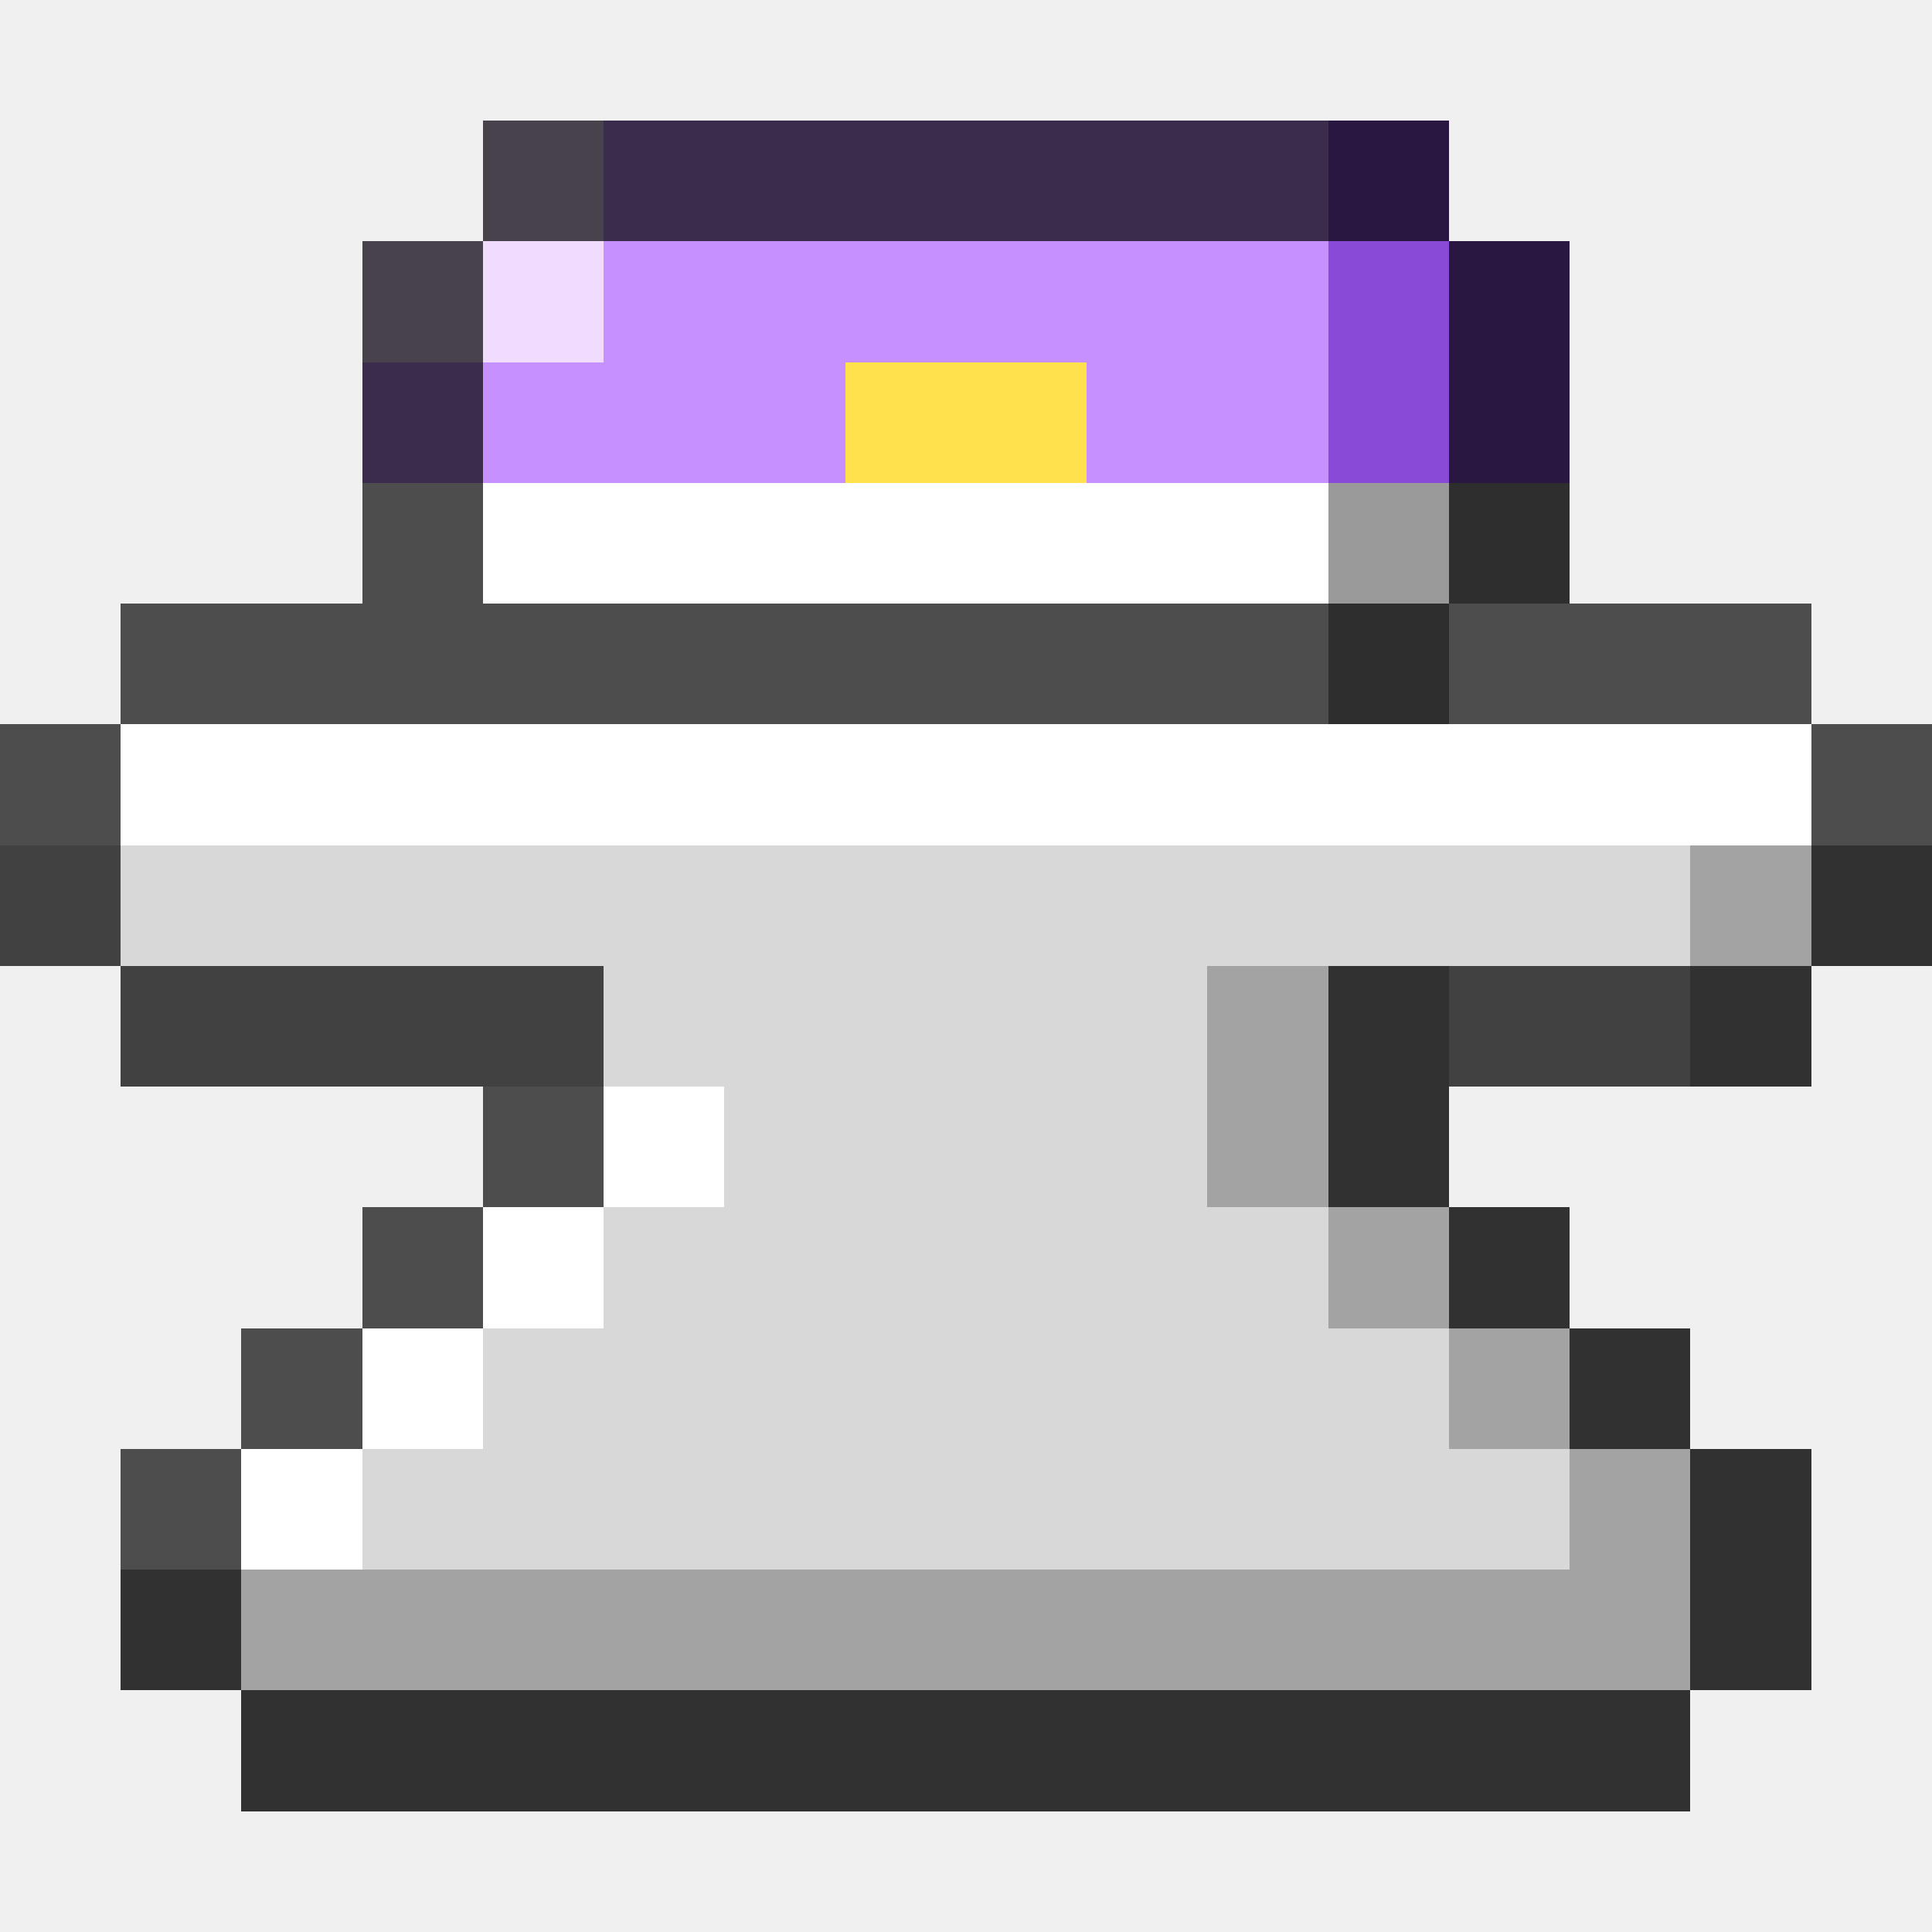
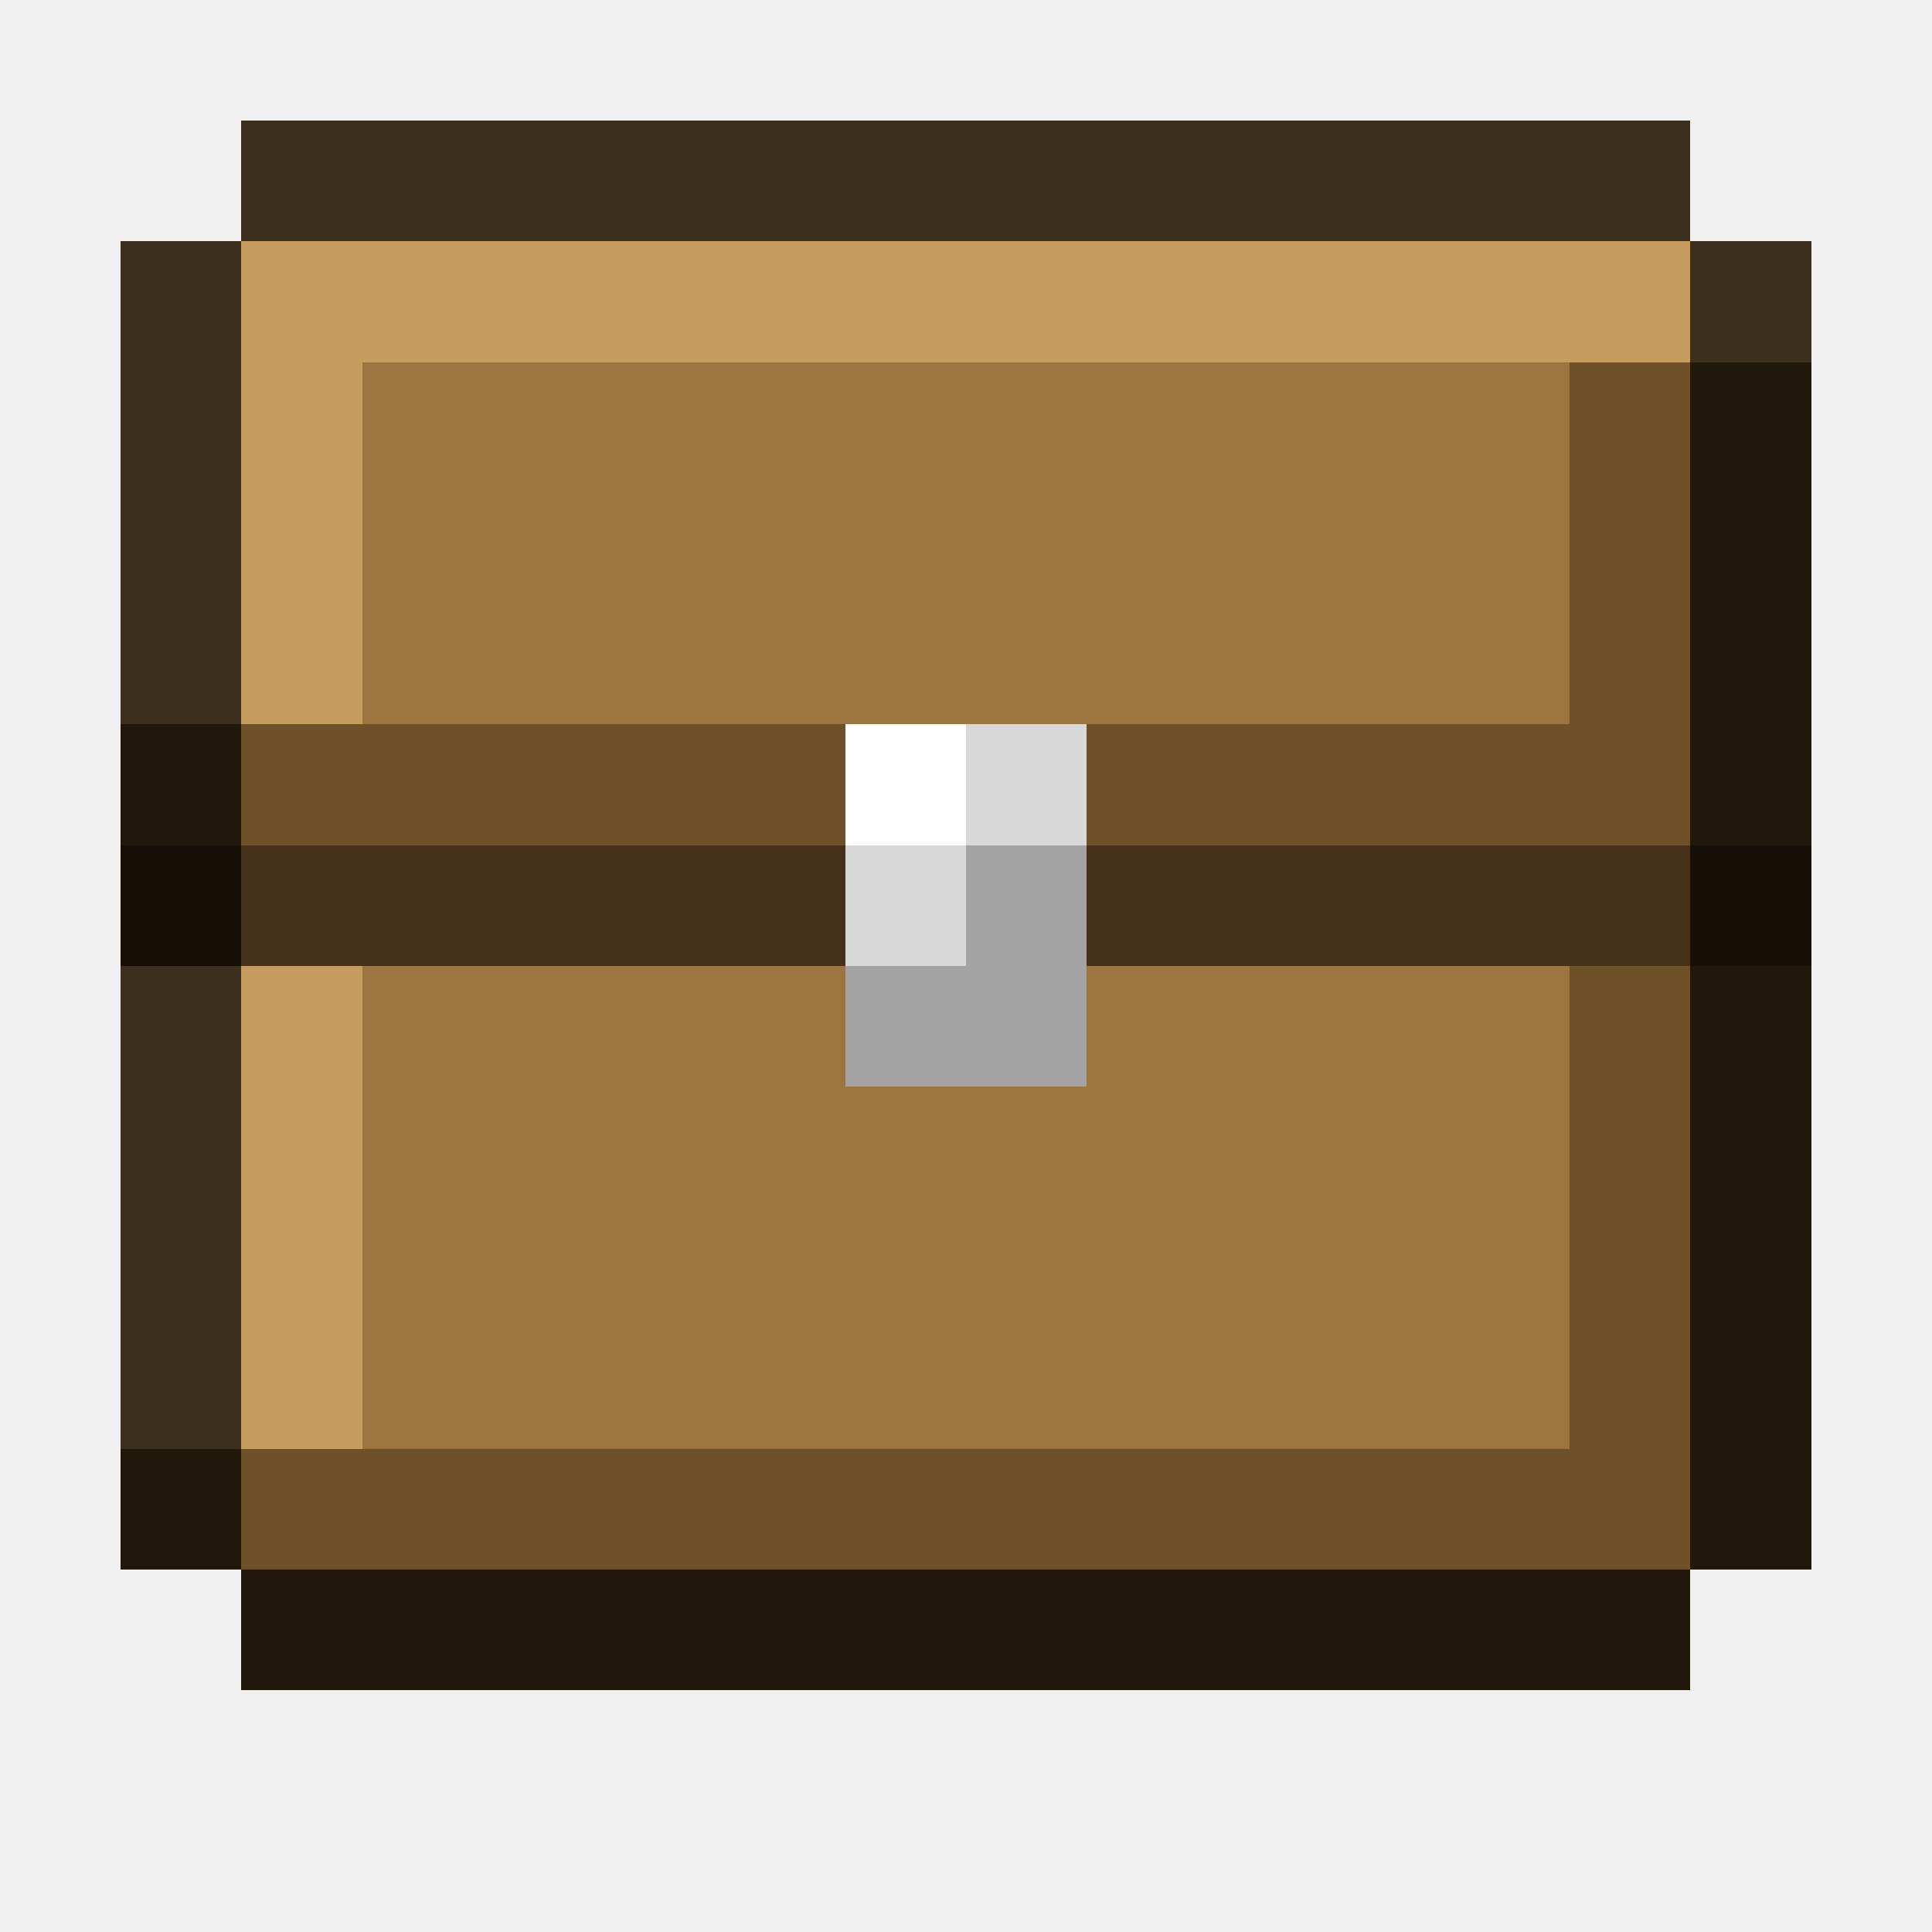
<svg xmlns="http://www.w3.org/2000/svg" viewBox="0 0 16 16" shape-rendering="crispEdges">
-   <rect x="4" y="1" width="1" height="1" fill="#48424d" />
-   <rect x="5" y="1" width="6" height="1" fill="#3b2b4d" />
-   <rect x="11" y="1" width="1" height="1" fill="#291641" />
-   <rect x="3" y="2" width="1" height="1" fill="#48424d" />
-   <rect x="4" y="2" width="1" height="1" fill="#f1dcff" />
-   <rect x="5" y="2" width="6" height="1" fill="#c690ff" />
-   <rect x="11" y="2" width="1" height="1" fill="#8a4ad8" />
-   <rect x="12" y="2" width="1" height="1" fill="#291641" />
-   <rect x="3" y="3" width="1" height="1" fill="#3b2b4d" />
-   <rect x="4" y="3" width="3" height="1" fill="#c690ff" />
-   <rect x="7" y="3" width="2" height="1" fill="#ffe14d" />
-   <rect x="9" y="3" width="2" height="1" fill="#c690ff" />
-   <rect x="11" y="3" width="1" height="1" fill="#8a4ad8" />
-   <rect x="12" y="3" width="1" height="1" fill="#291641" />
-   <rect x="3" y="4" width="1" height="1" fill="#4d4d4d" />
-   <rect x="4" y="4" width="7" height="1" fill="#ffffff" />
-   <rect x="11" y="4" width="1" height="1" fill="#9a9a9a" />
-   <rect x="12" y="4" width="1" height="1" fill="#2e2e2e" />
-   <rect x="1" y="5" width="10" height="1" fill="#4d4d4d" />
-   <rect x="11" y="5" width="1" height="1" fill="#2e2e2e" />
-   <rect x="12" y="5" width="3" height="1" fill="#4d4d4d" />
-   <rect x="0" y="6" width="1" height="1" fill="#4d4d4d" />
-   <rect x="1" y="6" width="14" height="1" fill="#ffffff" />
-   <rect x="15" y="6" width="1" height="1" fill="#4d4d4d" />
-   <rect x="0" y="7" width="1" height="1" fill="#414141" />
-   <rect x="1" y="7" width="13" height="1" fill="#d8d8d8" />
-   <rect x="14" y="7" width="1" height="1" fill="#a3a3a3" />
-   <rect x="15" y="7" width="1" height="1" fill="#313131" />
-   <rect x="1" y="8" width="4" height="1" fill="#414141" />
-   <rect x="5" y="8" width="5" height="1" fill="#d8d8d8" />
-   <rect x="10" y="8" width="1" height="1" fill="#a3a3a3" />
-   <rect x="11" y="8" width="1" height="1" fill="#313131" />
-   <rect x="12" y="8" width="2" height="1" fill="#414141" />
-   <rect x="14" y="8" width="1" height="1" fill="#313131" />
-   <rect x="4" y="9" width="1" height="1" fill="#4d4d4d" />
-   <rect x="5" y="9" width="1" height="1" fill="#ffffff" />
-   <rect x="6" y="9" width="4" height="1" fill="#d8d8d8" />
-   <rect x="10" y="9" width="1" height="1" fill="#a3a3a3" />
-   <rect x="11" y="9" width="1" height="1" fill="#313131" />
-   <rect x="3" y="10" width="1" height="1" fill="#4d4d4d" />
-   <rect x="4" y="10" width="1" height="1" fill="#ffffff" />
-   <rect x="5" y="10" width="6" height="1" fill="#d8d8d8" />
-   <rect x="11" y="10" width="1" height="1" fill="#a3a3a3" />
-   <rect x="12" y="10" width="1" height="1" fill="#313131" />
-   <rect x="2" y="11" width="1" height="1" fill="#4d4d4d" />
-   <rect x="3" y="11" width="1" height="1" fill="#ffffff" />
-   <rect x="4" y="11" width="8" height="1" fill="#d8d8d8" />
-   <rect x="12" y="11" width="1" height="1" fill="#a3a3a3" />
-   <rect x="13" y="11" width="1" height="1" fill="#313131" />
-   <rect x="1" y="12" width="1" height="1" fill="#4d4d4d" />
-   <rect x="2" y="12" width="1" height="1" fill="#ffffff" />
-   <rect x="3" y="12" width="10" height="1" fill="#d8d8d8" />
-   <rect x="13" y="12" width="1" height="1" fill="#a3a3a3" />
-   <rect x="14" y="12" width="1" height="1" fill="#313131" />
-   <rect x="1" y="13" width="1" height="1" fill="#313131" />
-   <rect x="2" y="13" width="12" height="1" fill="#a3a3a3" />
-   <rect x="14" y="13" width="1" height="1" fill="#313131" />
-   <rect x="2" y="14" width="12" height="1" fill="#313131" />
+   <rect x="2" y="1" width="12" height="1" fill="#3c2f1d" />
+   <rect x="1" y="2" width="1" height="1" fill="#3c2f1d" />
+   <rect x="2" y="2" width="12" height="1" fill="#c79c60" />
+   <rect x="14" y="2" width="1" height="1" fill="#3c2f1d" />
+   <rect x="1" y="3" width="1" height="1" fill="#3c2f1d" />
+   <rect x="2" y="3" width="1" height="1" fill="#c79c60" />
+   <rect x="3" y="3" width="10" height="1" fill="#9b7440" />
+   <rect x="13" y="3" width="1" height="1" fill="#6e5129" />
+   <rect x="14" y="3" width="1" height="1" fill="#21180c" />
+   <rect x="1" y="4" width="1" height="1" fill="#3c2f1d" />
+   <rect x="2" y="4" width="1" height="1" fill="#c79c60" />
+   <rect x="3" y="4" width="10" height="1" fill="#9b7440" />
+   <rect x="13" y="4" width="1" height="1" fill="#6e5129" />
+   <rect x="14" y="4" width="1" height="1" fill="#21180c" />
+   <rect x="1" y="5" width="1" height="1" fill="#3c2f1d" />
+   <rect x="2" y="5" width="1" height="1" fill="#c79c60" />
+   <rect x="3" y="5" width="10" height="1" fill="#9b7440" />
+   <rect x="13" y="5" width="1" height="1" fill="#6e5129" />
+   <rect x="14" y="5" width="1" height="1" fill="#21180c" />
+   <rect x="1" y="6" width="1" height="1" fill="#21180c" />
+   <rect x="2" y="6" width="5" height="1" fill="#6e5129" />
+   <rect x="7" y="6" width="1" height="1" fill="#ffffff" />
+   <rect x="8" y="6" width="1" height="1" fill="#d8d8d8" />
+   <rect x="9" y="6" width="5" height="1" fill="#6e5129" />
+   <rect x="14" y="6" width="1" height="1" fill="#21180c" />
+   <rect x="1" y="7" width="1" height="1" fill="#150f08" />
+   <rect x="2" y="7" width="5" height="1" fill="#46321a" />
+   <rect x="7" y="7" width="1" height="1" fill="#d8d8d8" />
+   <rect x="8" y="7" width="1" height="1" fill="#a3a3a3" />
+   <rect x="9" y="7" width="5" height="1" fill="#46321a" />
+   <rect x="14" y="7" width="1" height="1" fill="#150f08" />
+   <rect x="1" y="8" width="1" height="1" fill="#3c2f1d" />
+   <rect x="2" y="8" width="1" height="1" fill="#c79c60" />
+   <rect x="3" y="8" width="4" height="1" fill="#9b7440" />
+   <rect x="7" y="8" width="2" height="1" fill="#a3a3a3" />
+   <rect x="9" y="8" width="4" height="1" fill="#9b7440" />
+   <rect x="13" y="8" width="1" height="1" fill="#6e5129" />
+   <rect x="14" y="8" width="1" height="1" fill="#21180c" />
+   <rect x="1" y="9" width="1" height="1" fill="#3c2f1d" />
+   <rect x="2" y="9" width="1" height="1" fill="#c79c60" />
+   <rect x="3" y="9" width="10" height="1" fill="#9b7440" />
+   <rect x="13" y="9" width="1" height="1" fill="#6e5129" />
+   <rect x="14" y="9" width="1" height="1" fill="#21180c" />
+   <rect x="1" y="10" width="1" height="1" fill="#3c2f1d" />
+   <rect x="2" y="10" width="1" height="1" fill="#c79c60" />
+   <rect x="3" y="10" width="10" height="1" fill="#9b7440" />
+   <rect x="13" y="10" width="1" height="1" fill="#6e5129" />
+   <rect x="14" y="10" width="1" height="1" fill="#21180c" />
+   <rect x="1" y="11" width="1" height="1" fill="#3c2f1d" />
+   <rect x="2" y="11" width="1" height="1" fill="#c79c60" />
+   <rect x="3" y="11" width="10" height="1" fill="#9b7440" />
+   <rect x="13" y="11" width="1" height="1" fill="#6e5129" />
+   <rect x="14" y="11" width="1" height="1" fill="#21180c" />
+   <rect x="1" y="12" width="1" height="1" fill="#21180c" />
+   <rect x="2" y="12" width="12" height="1" fill="#6e5129" />
+   <rect x="14" y="12" width="1" height="1" fill="#21180c" />
+   <rect x="2" y="13" width="12" height="1" fill="#21180c" />
</svg>
